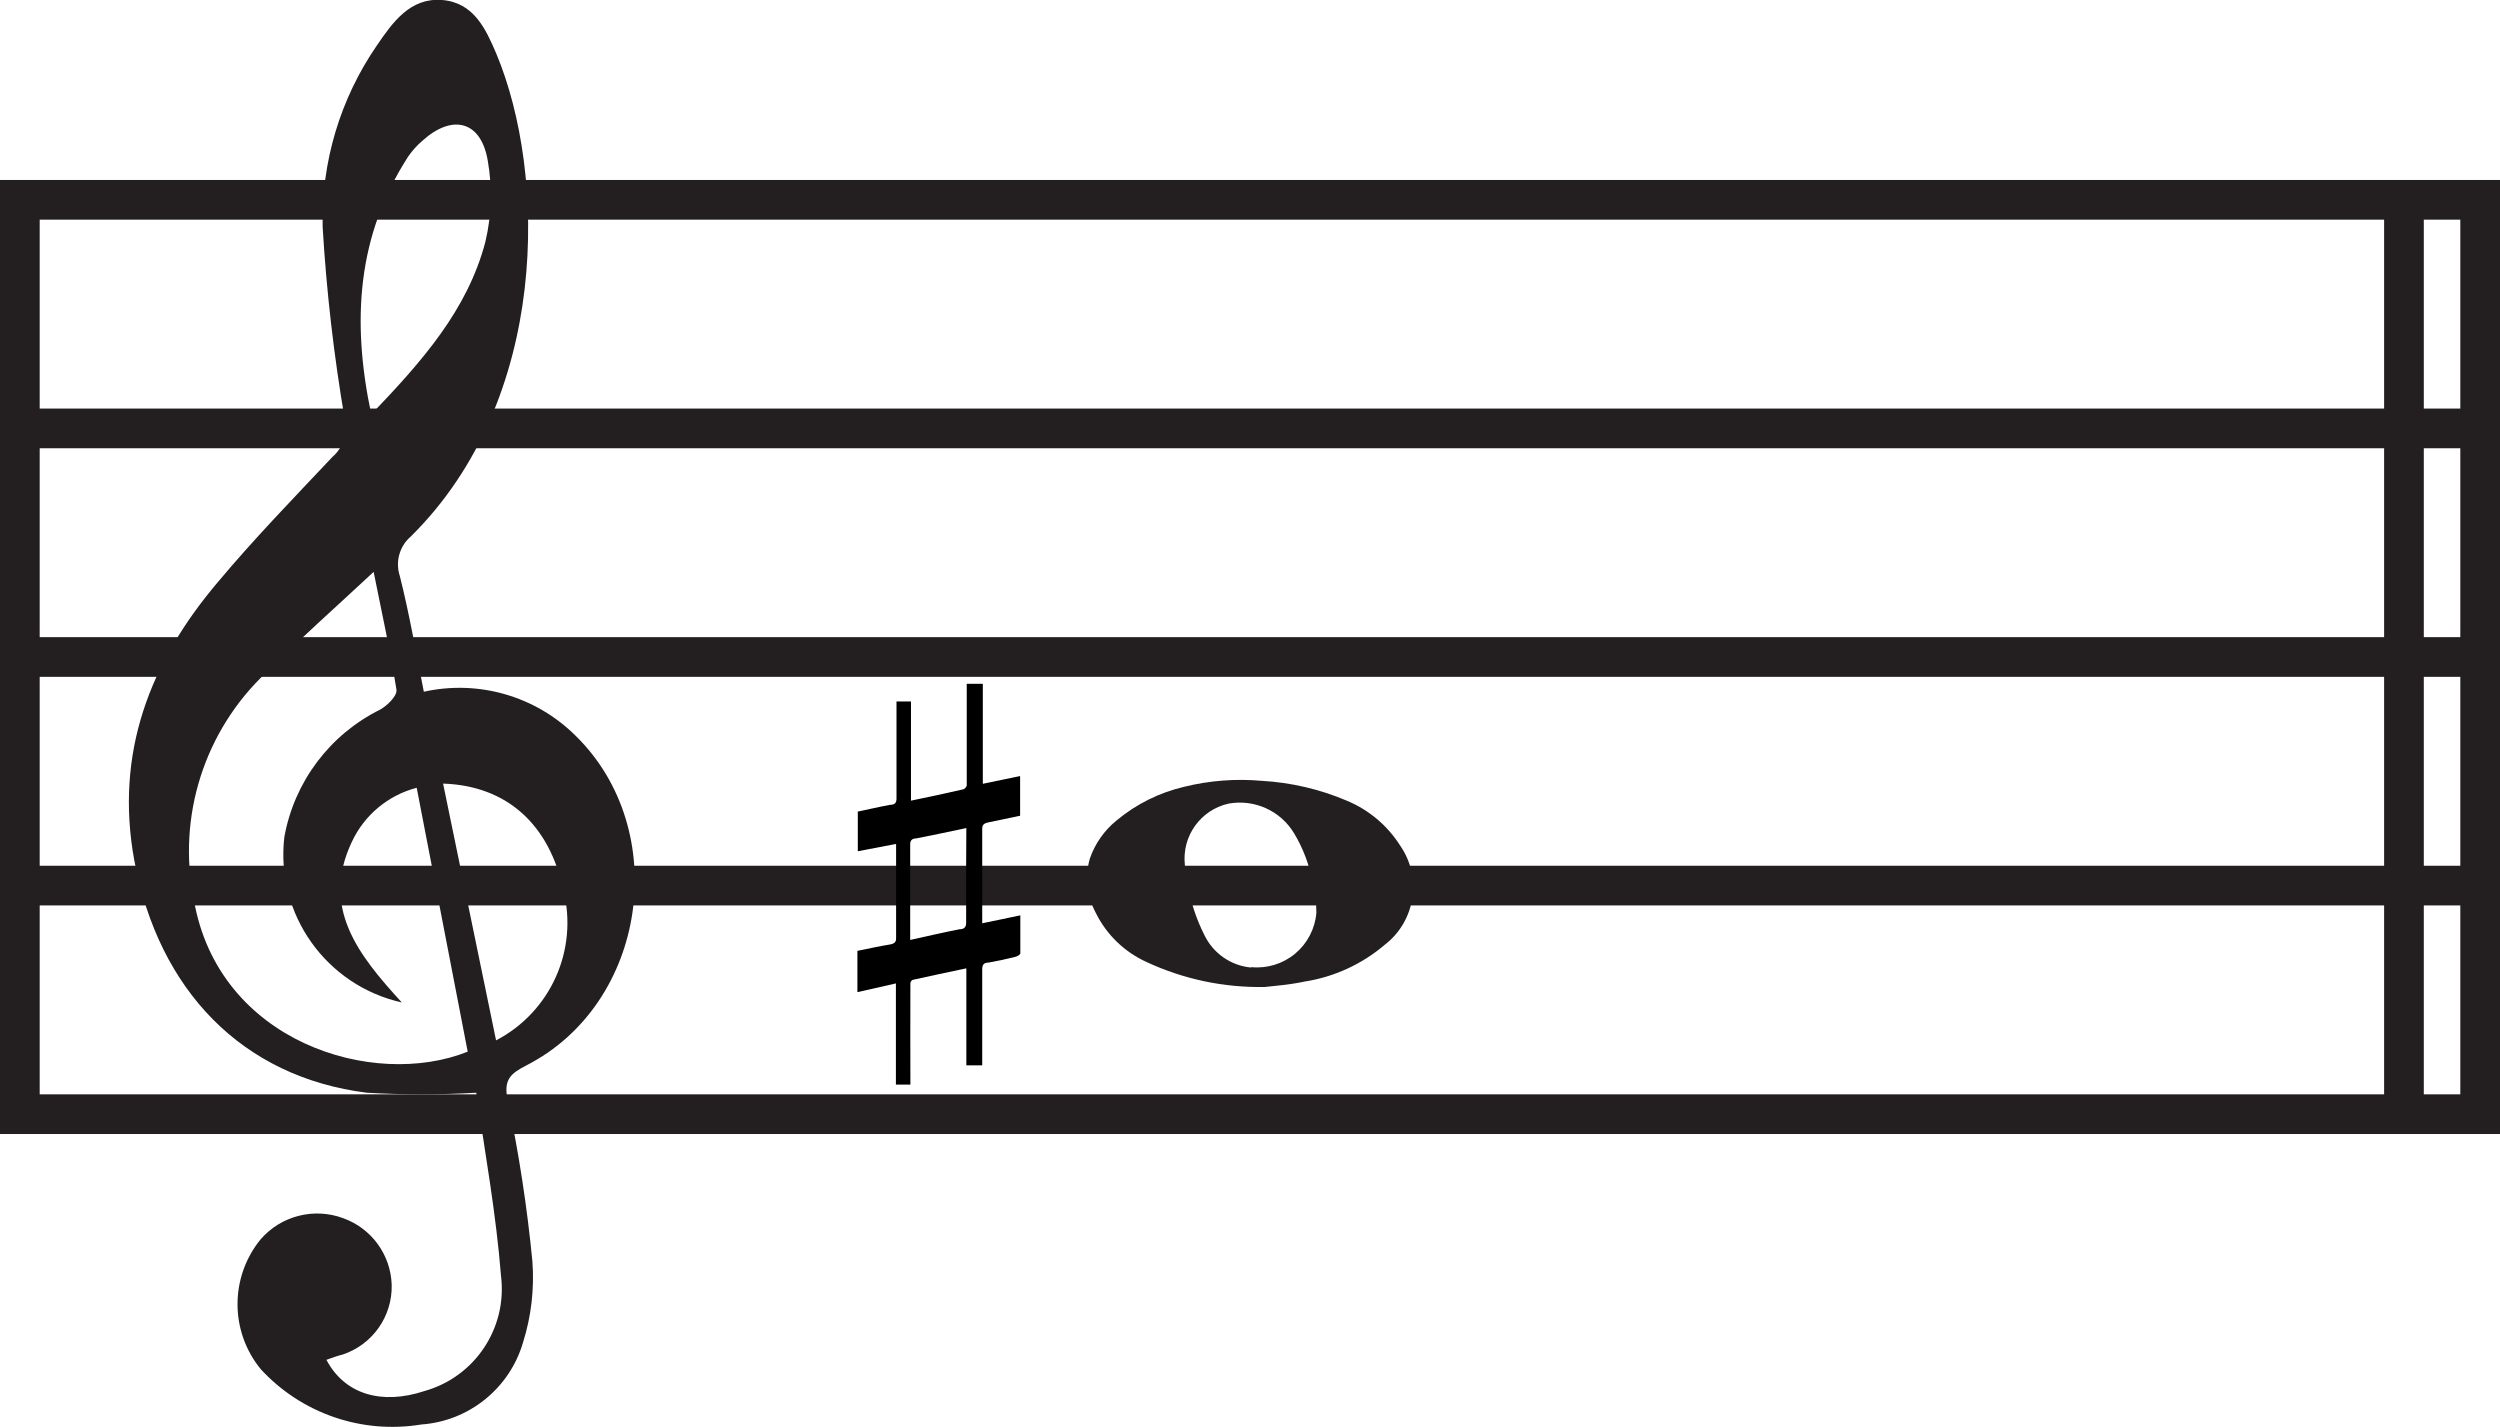
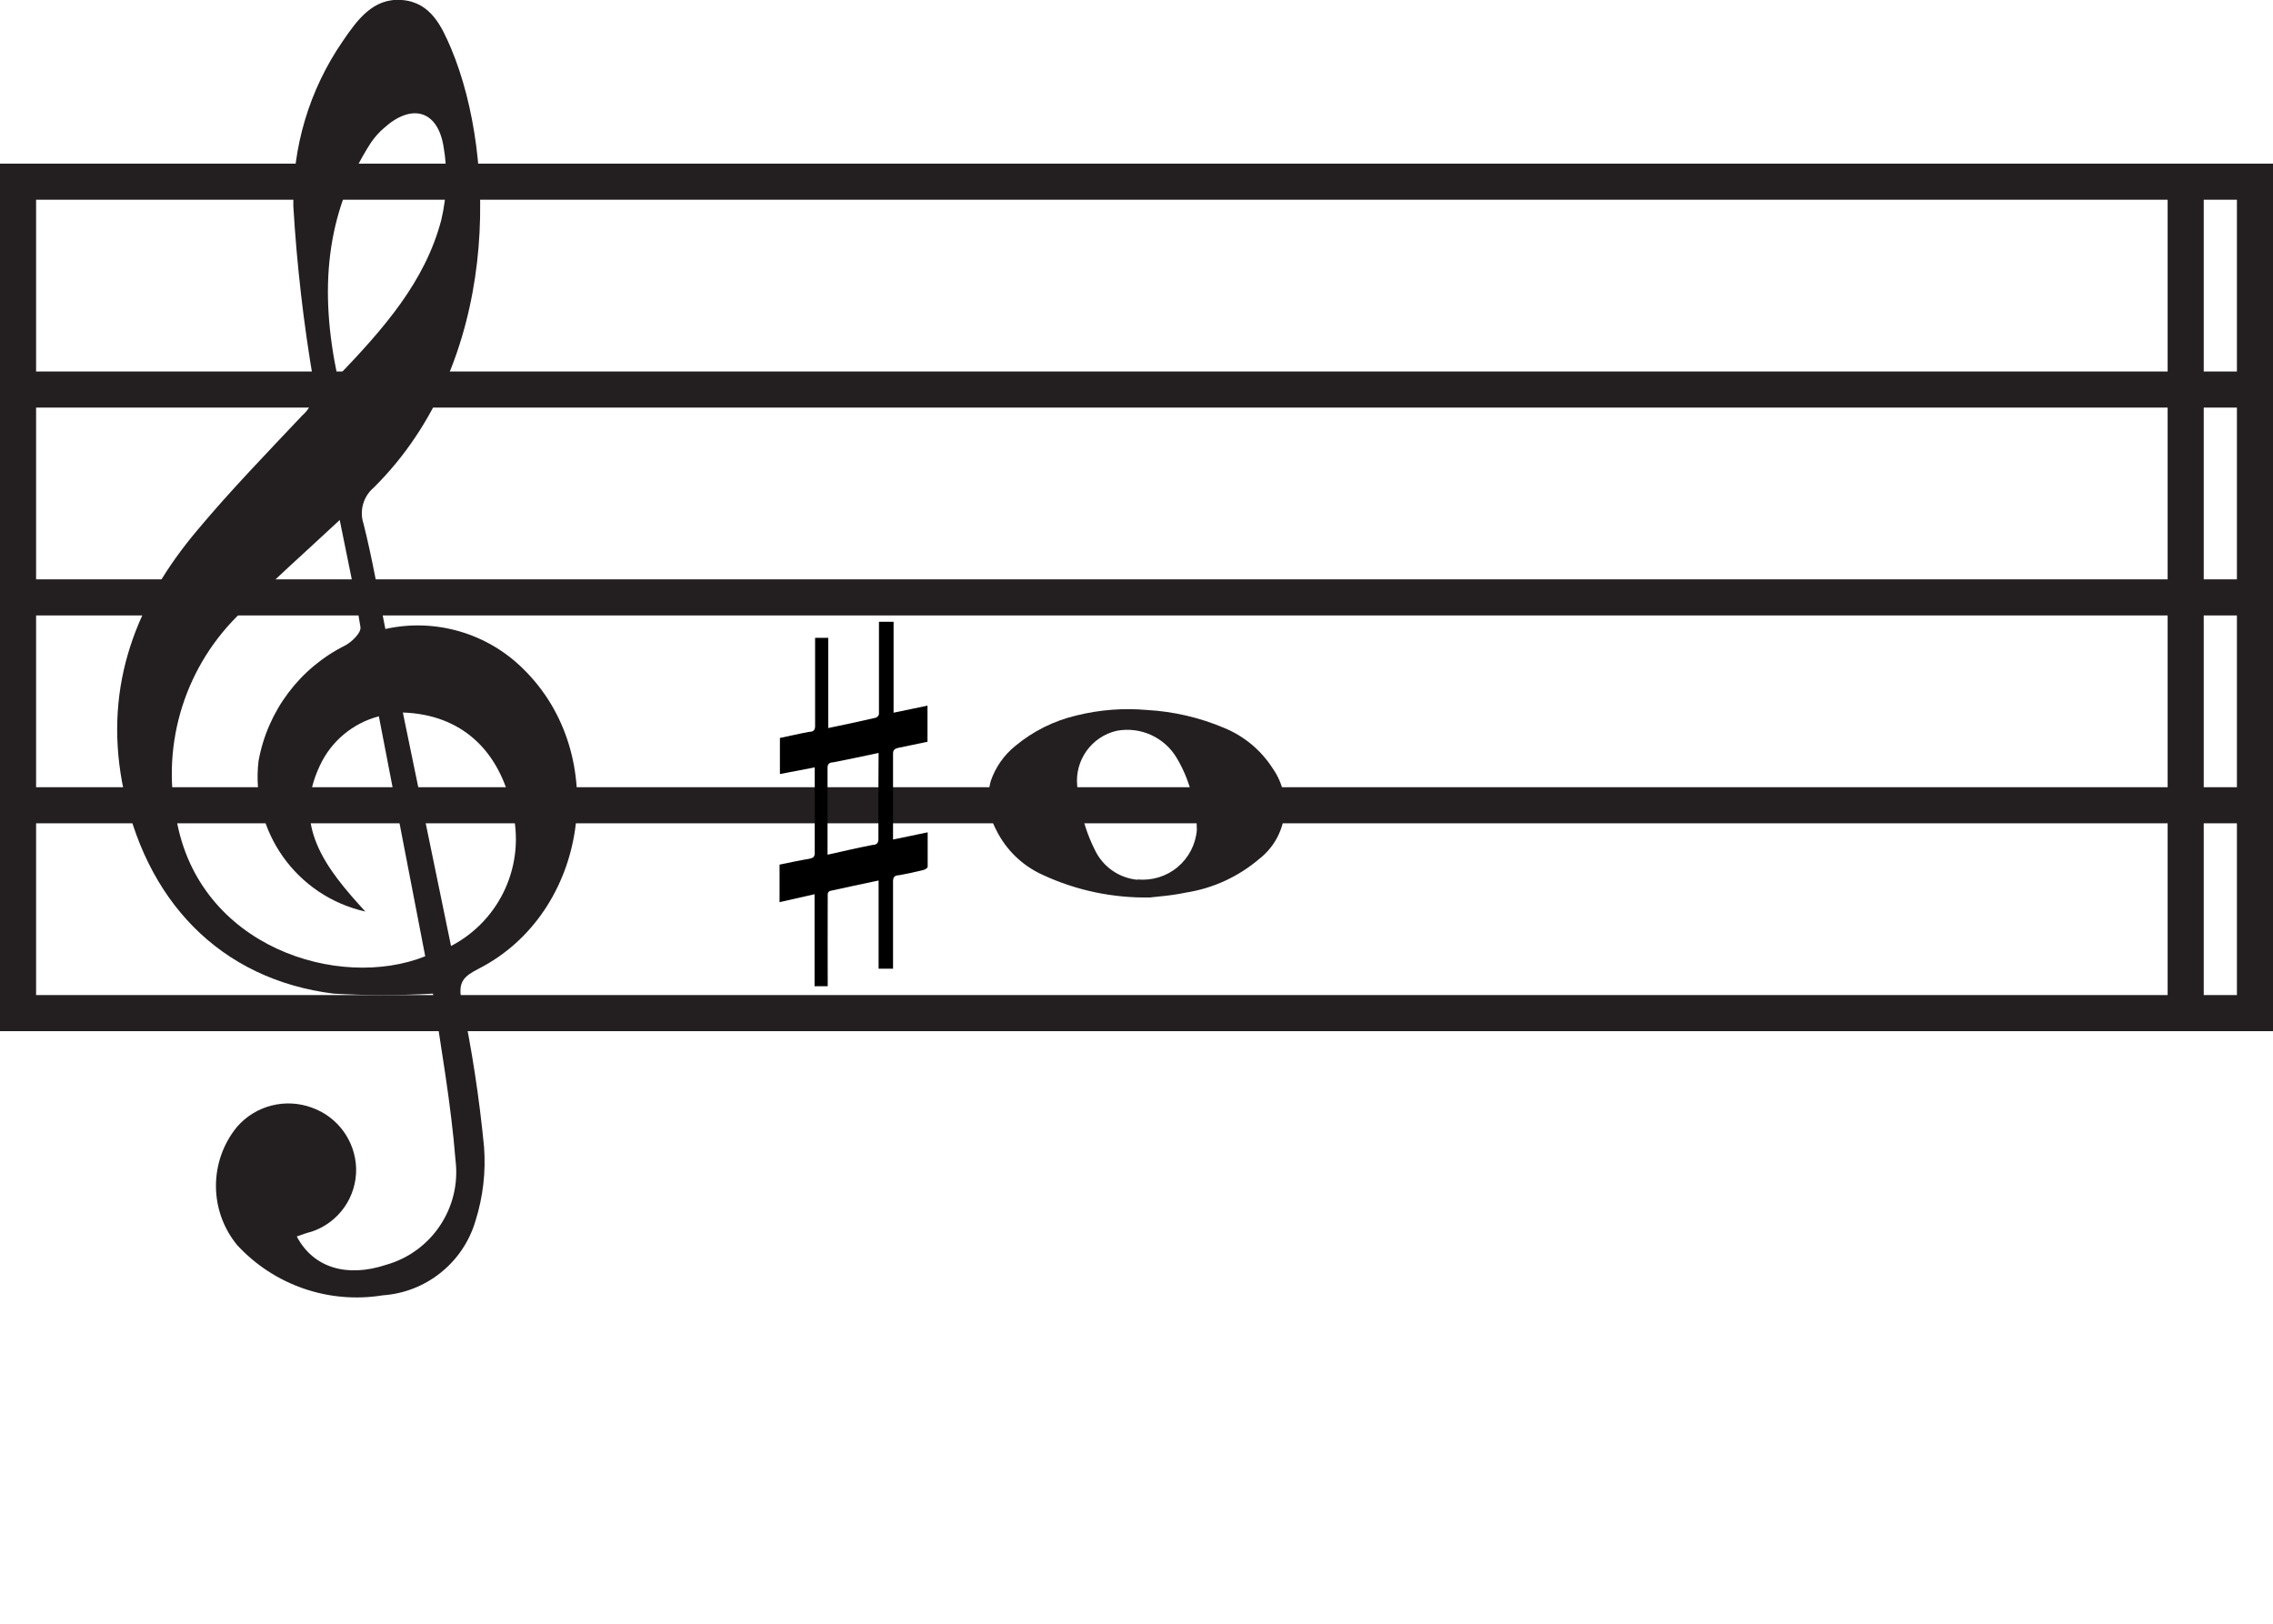
- <svg xmlns="http://www.w3.org/2000/svg" viewBox="0 0 125.99 71.87">
+ <svg xmlns="http://www.w3.org/2000/svg" viewBox="0 0 125.99 90">
  <defs>
    <style>.cls-1,.cls-3{fill:#231f20;}.cls-1,.cls-2{stroke:#231f20;stroke-miterlimit:10;stroke-width:2px;}.cls-2{fill:none;}</style>
  </defs>
  <g id="Layer_2" data-name="Layer 2">
    <g id="Layer_1-2" data-name="Layer 1">
      <line class="cls-1" x1="1" y1="21.59" x2="124.99" y2="21.59" />
      <line class="cls-1" x1="1" y1="33.11" x2="124.99" y2="33.11" />
      <line class="cls-1" x1="1" y1="44.63" x2="124.99" y2="44.63" />
      <rect class="cls-2" x="1" y="10.07" width="123.99" height="46.08" />
      <path class="cls-3" d="M16.45,68.53c.92,1.74,2.78,2.29,4.95,1.57a5.34,5.34,0,0,0,3.85-5.79C25,61.16,24.43,58,24,55.07a47.88,47.88,0,0,1-5.51,0C12.2,54.28,8,49.91,6.77,43.37c-1-5.43.8-10,4.18-14,1.84-2.2,3.84-4.26,5.81-6.35a1.93,1.93,0,0,0,.62-1.86,88.73,88.73,0,0,1-1.12-9.72A15.51,15.51,0,0,1,19,2.28C19.79,1.12,20.68-.13,22.28,0s2.2,1.46,2.73,2.7c2.55,6.09,2.7,17.41-4.3,24.33a1.86,1.86,0,0,0-.56,2c.48,1.9.81,3.84,1.21,5.83A8.3,8.3,0,0,1,29,37.07c4.88,4.77,3.6,13.52-2.47,16.62-.81.42-1.17.72-.94,1.78a73.85,73.85,0,0,1,1.24,8.09,10.89,10.89,0,0,1-.47,4.09,5.77,5.77,0,0,1-5.14,4.14A9,9,0,0,1,13.14,69a5.17,5.17,0,0,1,0-6.55,3.77,3.77,0,0,1,4.15-1.06,3.69,3.69,0,0,1,2.45,3.37,3.61,3.61,0,0,1-2.46,3.5C17,68.33,16.78,68.41,16.45,68.53ZM23.57,53,21,39.7a5,5,0,0,0-3.27,2.73c-1.56,3.3.3,5.67,2.52,8.09a7.64,7.64,0,0,1-5.92-8.34,8.93,8.93,0,0,1,4.83-6.42c.35-.2.86-.68.82-1-.3-1.9-.72-3.79-1.15-5.94-1.95,1.82-3.73,3.39-5.4,5.06A12.35,12.35,0,0,0,9.77,45.35C11,52.51,18.8,54.91,23.57,53ZM18.71,20.88c2.56-2.67,4.85-5.26,5.75-8.69a10.11,10.11,0,0,0,.12-4.1c-.34-2-1.78-2.36-3.29-1a4.21,4.21,0,0,0-.72.8C18,11.88,17.71,16.16,18.71,20.88Zm3.62,18.61L25,52.43a6.68,6.68,0,0,0,3.39-7.57C27.69,41.57,25.57,39.6,22.33,39.49Z" />
      <line class="cls-1" x1="121.15" y1="10.07" x2="121.15" y2="56.15" />
      <path class="cls-3" d="M63.74,49.74a13.5,13.5,0,0,1-5.94-1.25A5.29,5.29,0,0,1,55.22,46a3.67,3.67,0,0,1-.3-2.72,4.27,4.27,0,0,1,1.36-1.94,8.25,8.25,0,0,1,3.4-1.69,11.89,11.89,0,0,1,3.9-.3,12.79,12.79,0,0,1,4.29,1,5.82,5.82,0,0,1,2.69,2.26,3.67,3.67,0,0,1-.77,5,8.18,8.18,0,0,1-4.06,1.86C64.94,49.64,64.15,49.69,63.74,49.74Zm-.69-1A3,3,0,0,0,66.34,46a6.1,6.1,0,0,0-.18-1.47A7.34,7.34,0,0,0,65.22,42a3.19,3.19,0,0,0-3.31-1.5,2.84,2.84,0,0,0-2.2,3.06c0,.32.09.64.15,1a8.77,8.77,0,0,0,.83,2.55A2.91,2.91,0,0,0,63.05,48.76Z" />
      <path d="M45.88,54.66h-.73v-5.1L43.21,50V47.92c.54-.11,1.08-.23,1.63-.32.27-.05.32-.14.32-.33,0-1.5,0-3,0-4.48,0-.08,0-.16,0-.26l-1.93.37v-2c.54-.11,1.08-.24,1.63-.34.26,0,.32-.13.32-.32,0-1.53,0-3.06,0-4.59v-.3h.73v5c.91-.19,1.77-.37,2.63-.57a.28.28,0,0,0,.18-.2c0-1.7,0-3.41,0-5.12h.81a.69.69,0,0,0,0,.13V39.3a1.68,1.68,0,0,0,0,.2l1.88-.39v2l-1.58.33c-.25.05-.33.13-.33.33,0,1.49,0,3,0,4.48v.28l1.92-.4c0,.67,0,1.29,0,1.91,0,.07-.15.16-.25.18-.44.11-.89.21-1.35.29-.26,0-.32.14-.32.33,0,1.52,0,3,0,4.56v.29H48.7V48.8c-.93.2-1.82.38-2.7.58a.2.2,0,0,0-.12.16C45.87,51.25,45.88,53,45.88,54.66ZM48.7,41.73c-.86.18-1.68.36-2.51.52-.25,0-.33.13-.32.33,0,1.51,0,3,0,4.53,0,.08,0,.16,0,.26.85-.19,1.67-.38,2.49-.54.25,0,.33-.13.33-.32,0-.95,0-1.89,0-2.84Z" />
    </g>
  </g>
</svg>
